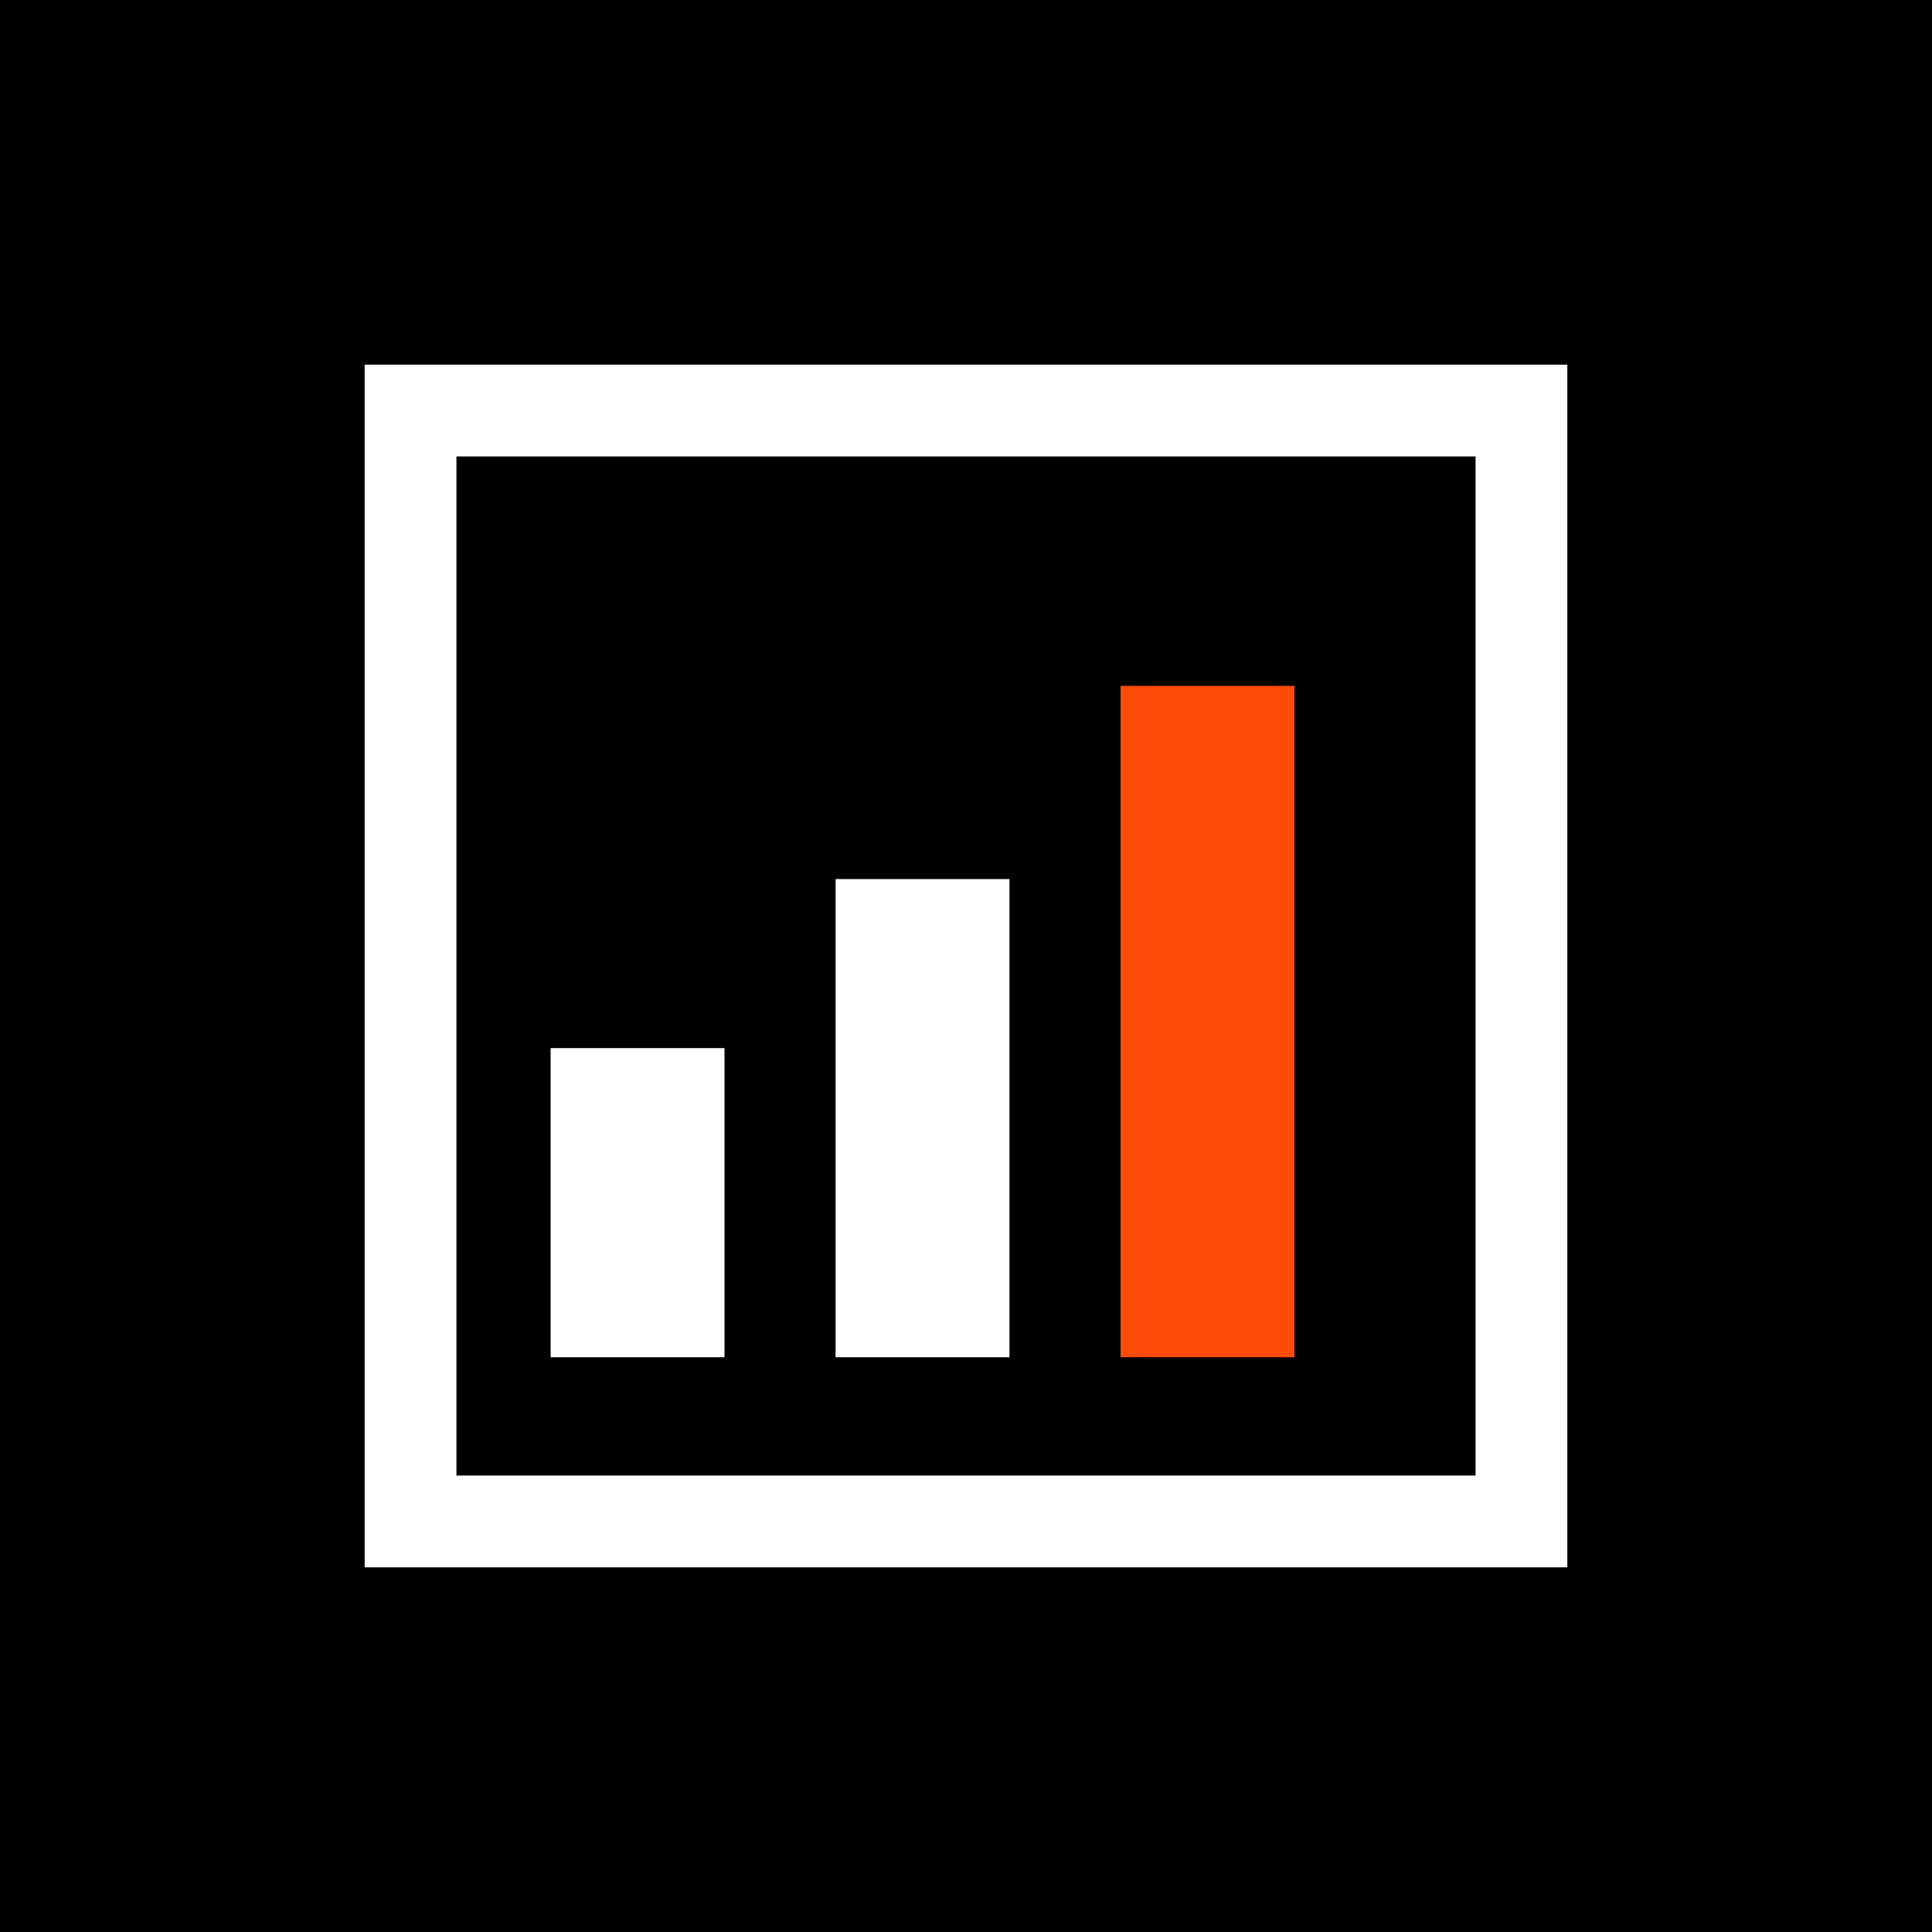
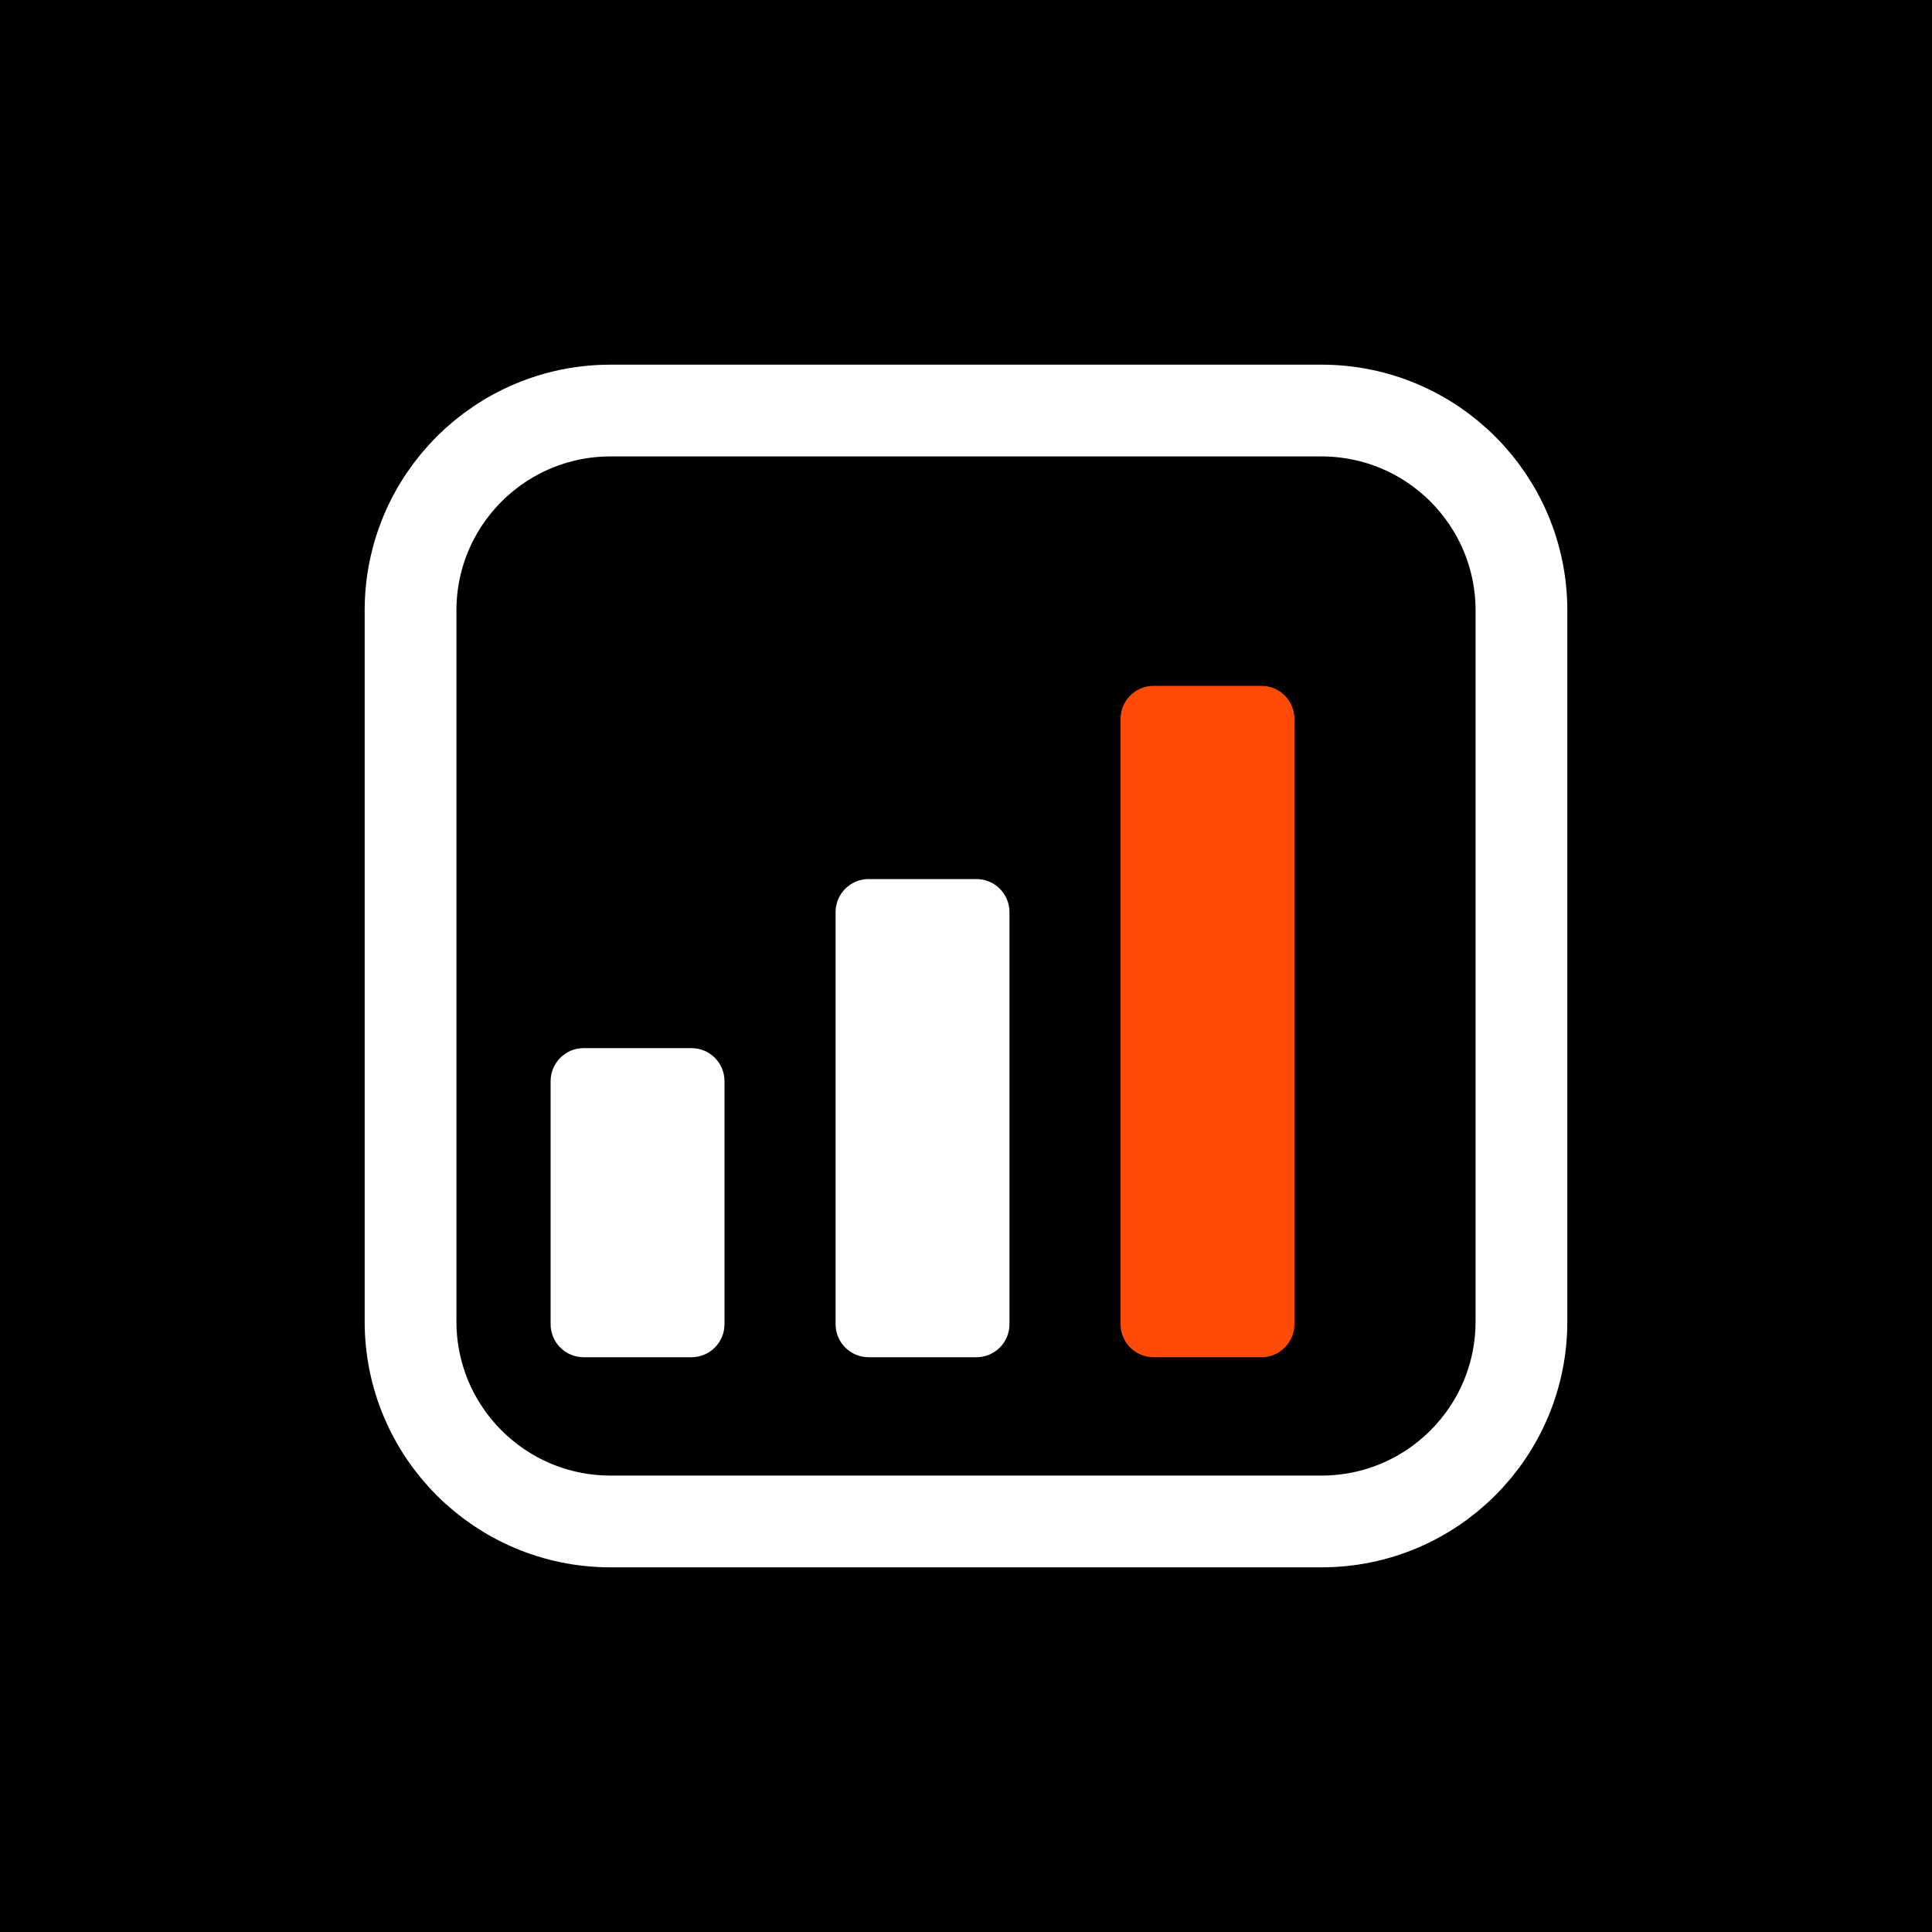
<svg xmlns="http://www.w3.org/2000/svg" width="512" height="512" viewBox="0 0 400 400">
  <rect x="0" y="0" width="400" height="400" rx="0" fill="black" stroke="none" stroke-width="0" opacity="1" />
-   <rect x="85" y="85" width="230" height="230" rx="0" fill="none" stroke="white" stroke-width="19" opacity="1" />
-   <rect x="114" y="217" width="36" height="64" rx="0" fill="white" stroke="none" stroke-width="0" opacity="1" />
-   <rect x="173" y="182" width="36" height="99" rx="0" fill="white" stroke="none" stroke-width="0" opacity="1" />
-   <rect x="232" y="142" width="36" height="139" rx="0" fill="#FF4B0A" stroke="none" stroke-width="0" opacity="1" />
+   <rect x="85" y="85" width="230" height="230" rx="41.4" fill="none" stroke="white" stroke-width="19" opacity="1" />
+   <rect x="114" y="217" width="36" height="64" rx="6.84" fill="white" stroke="none" stroke-width="0" opacity="1" />
+   <rect x="173" y="182" width="36" height="99" rx="6.84" fill="white" stroke="none" stroke-width="0" opacity="1" />
+   <rect x="232" y="142" width="36" height="139" rx="6.84" fill="#FF4B0A" stroke="none" stroke-width="0" opacity="1" />
</svg>
